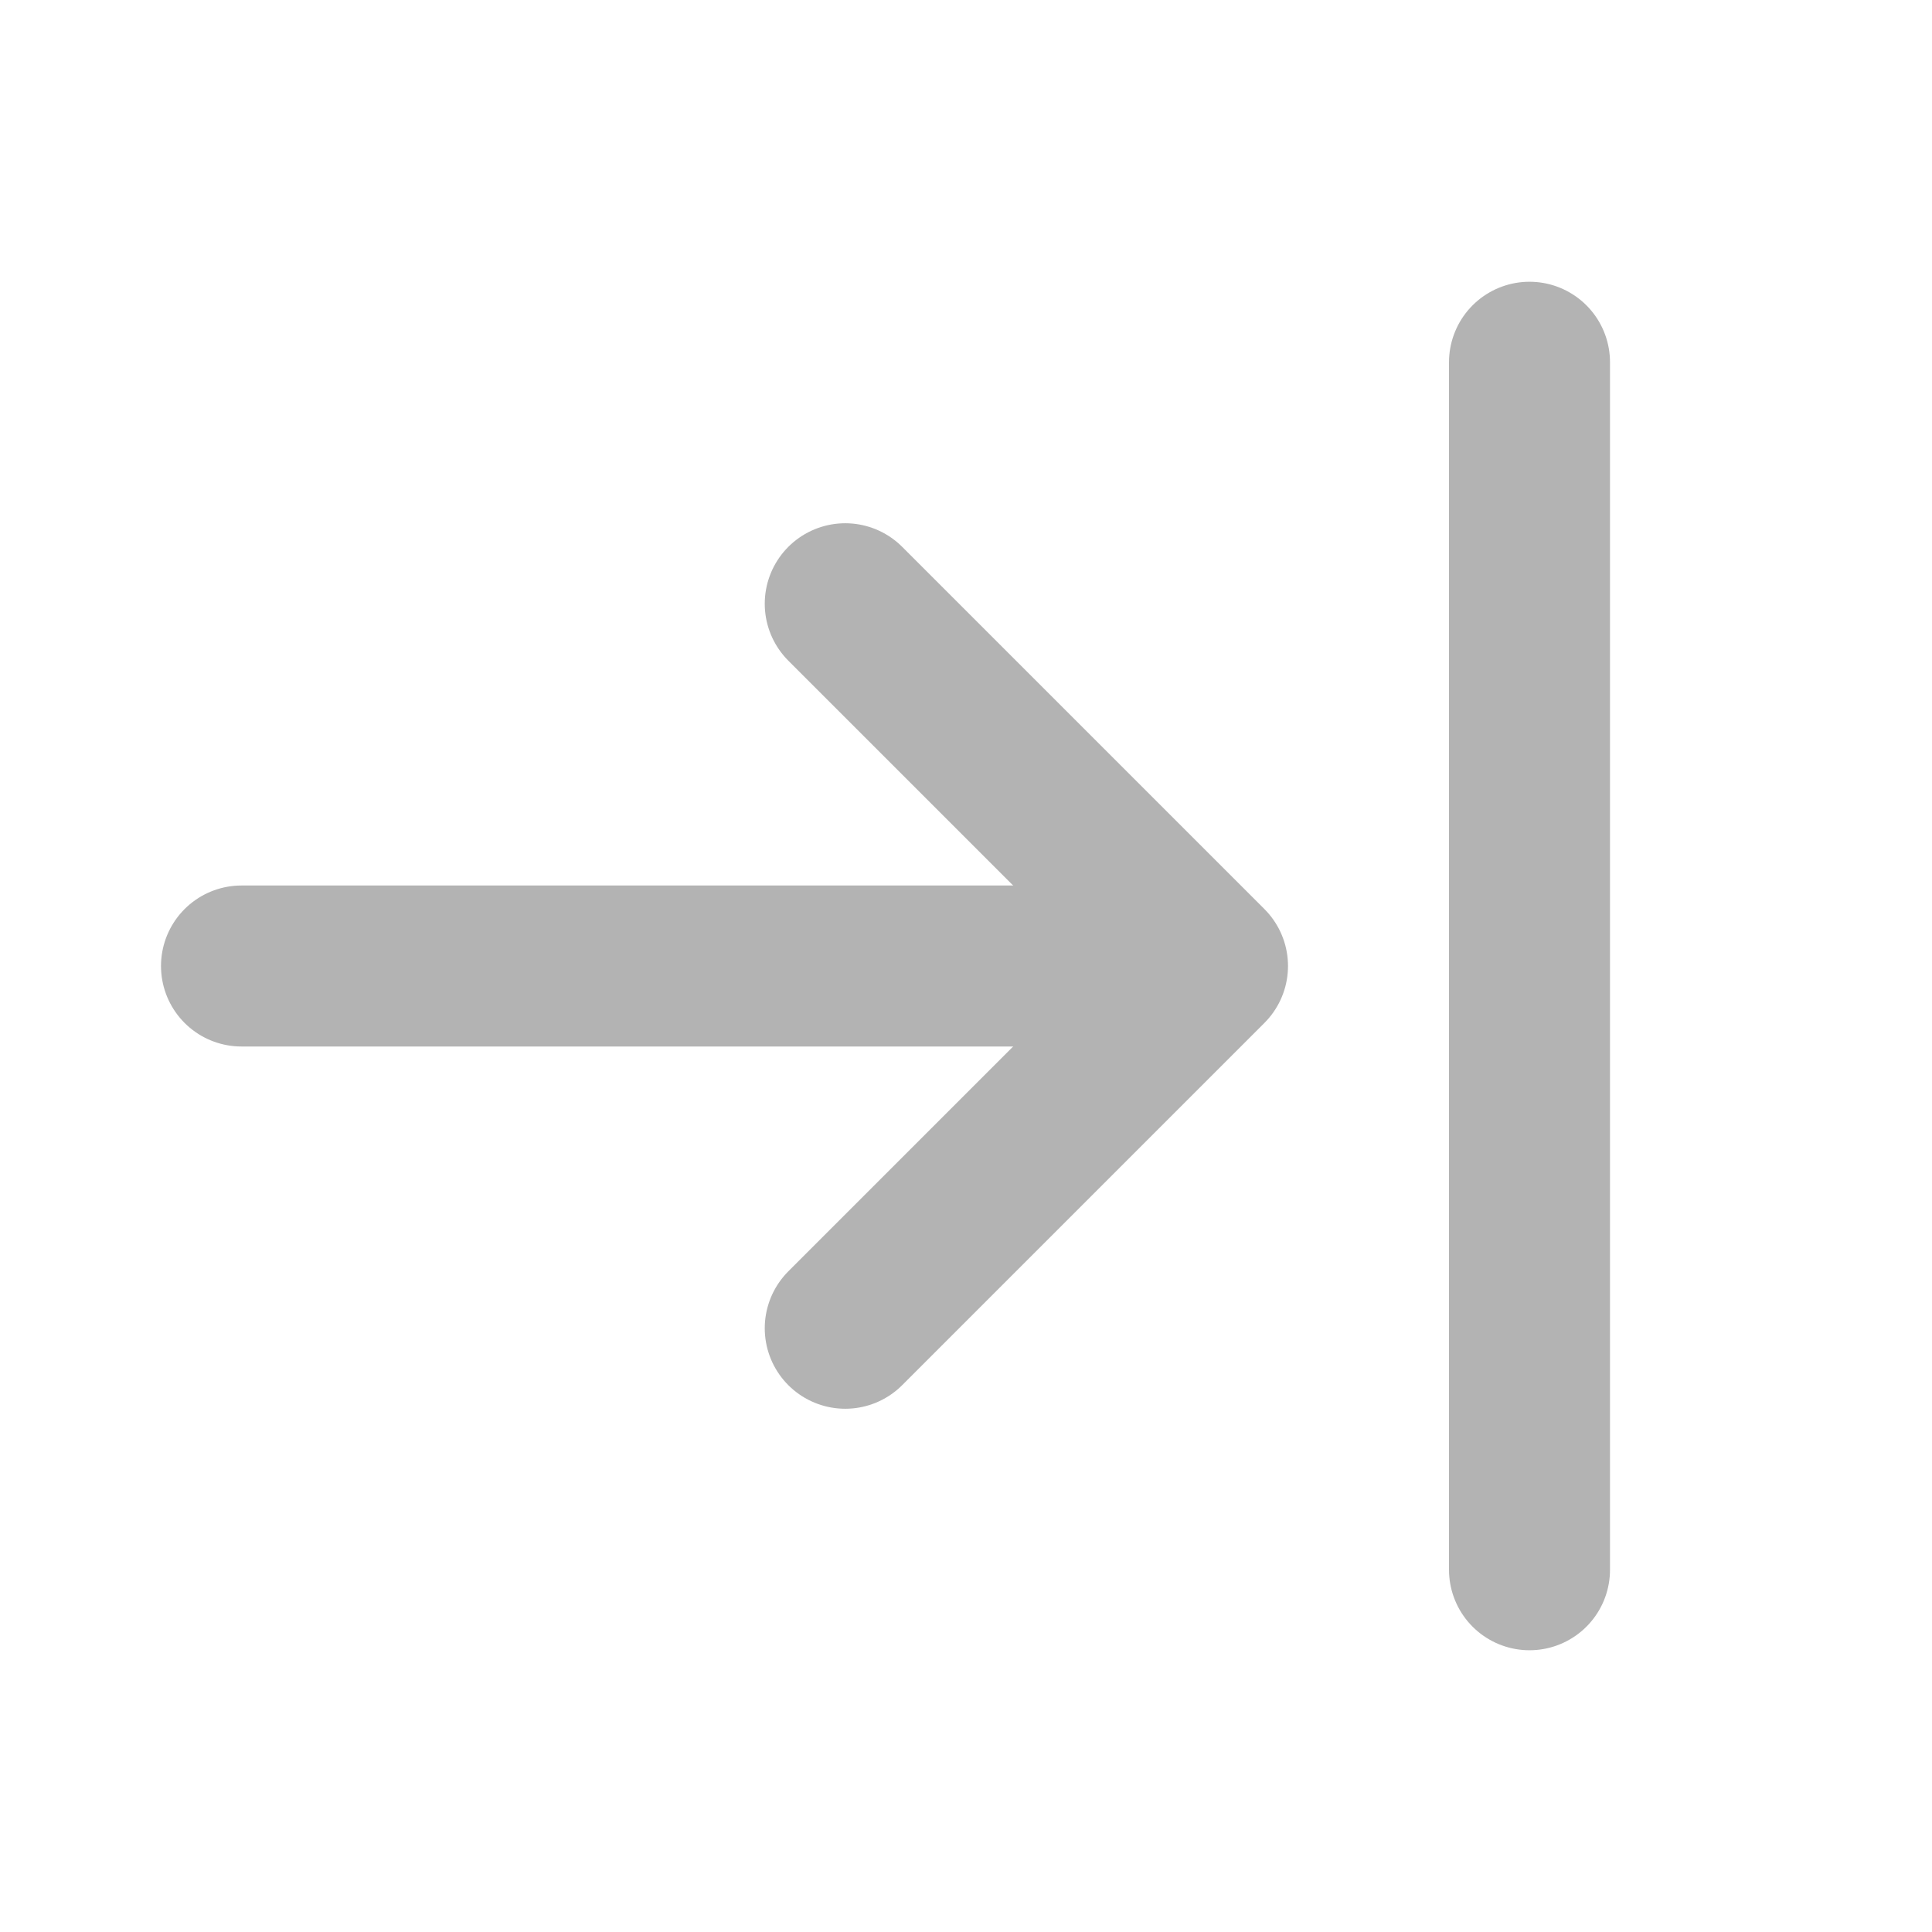
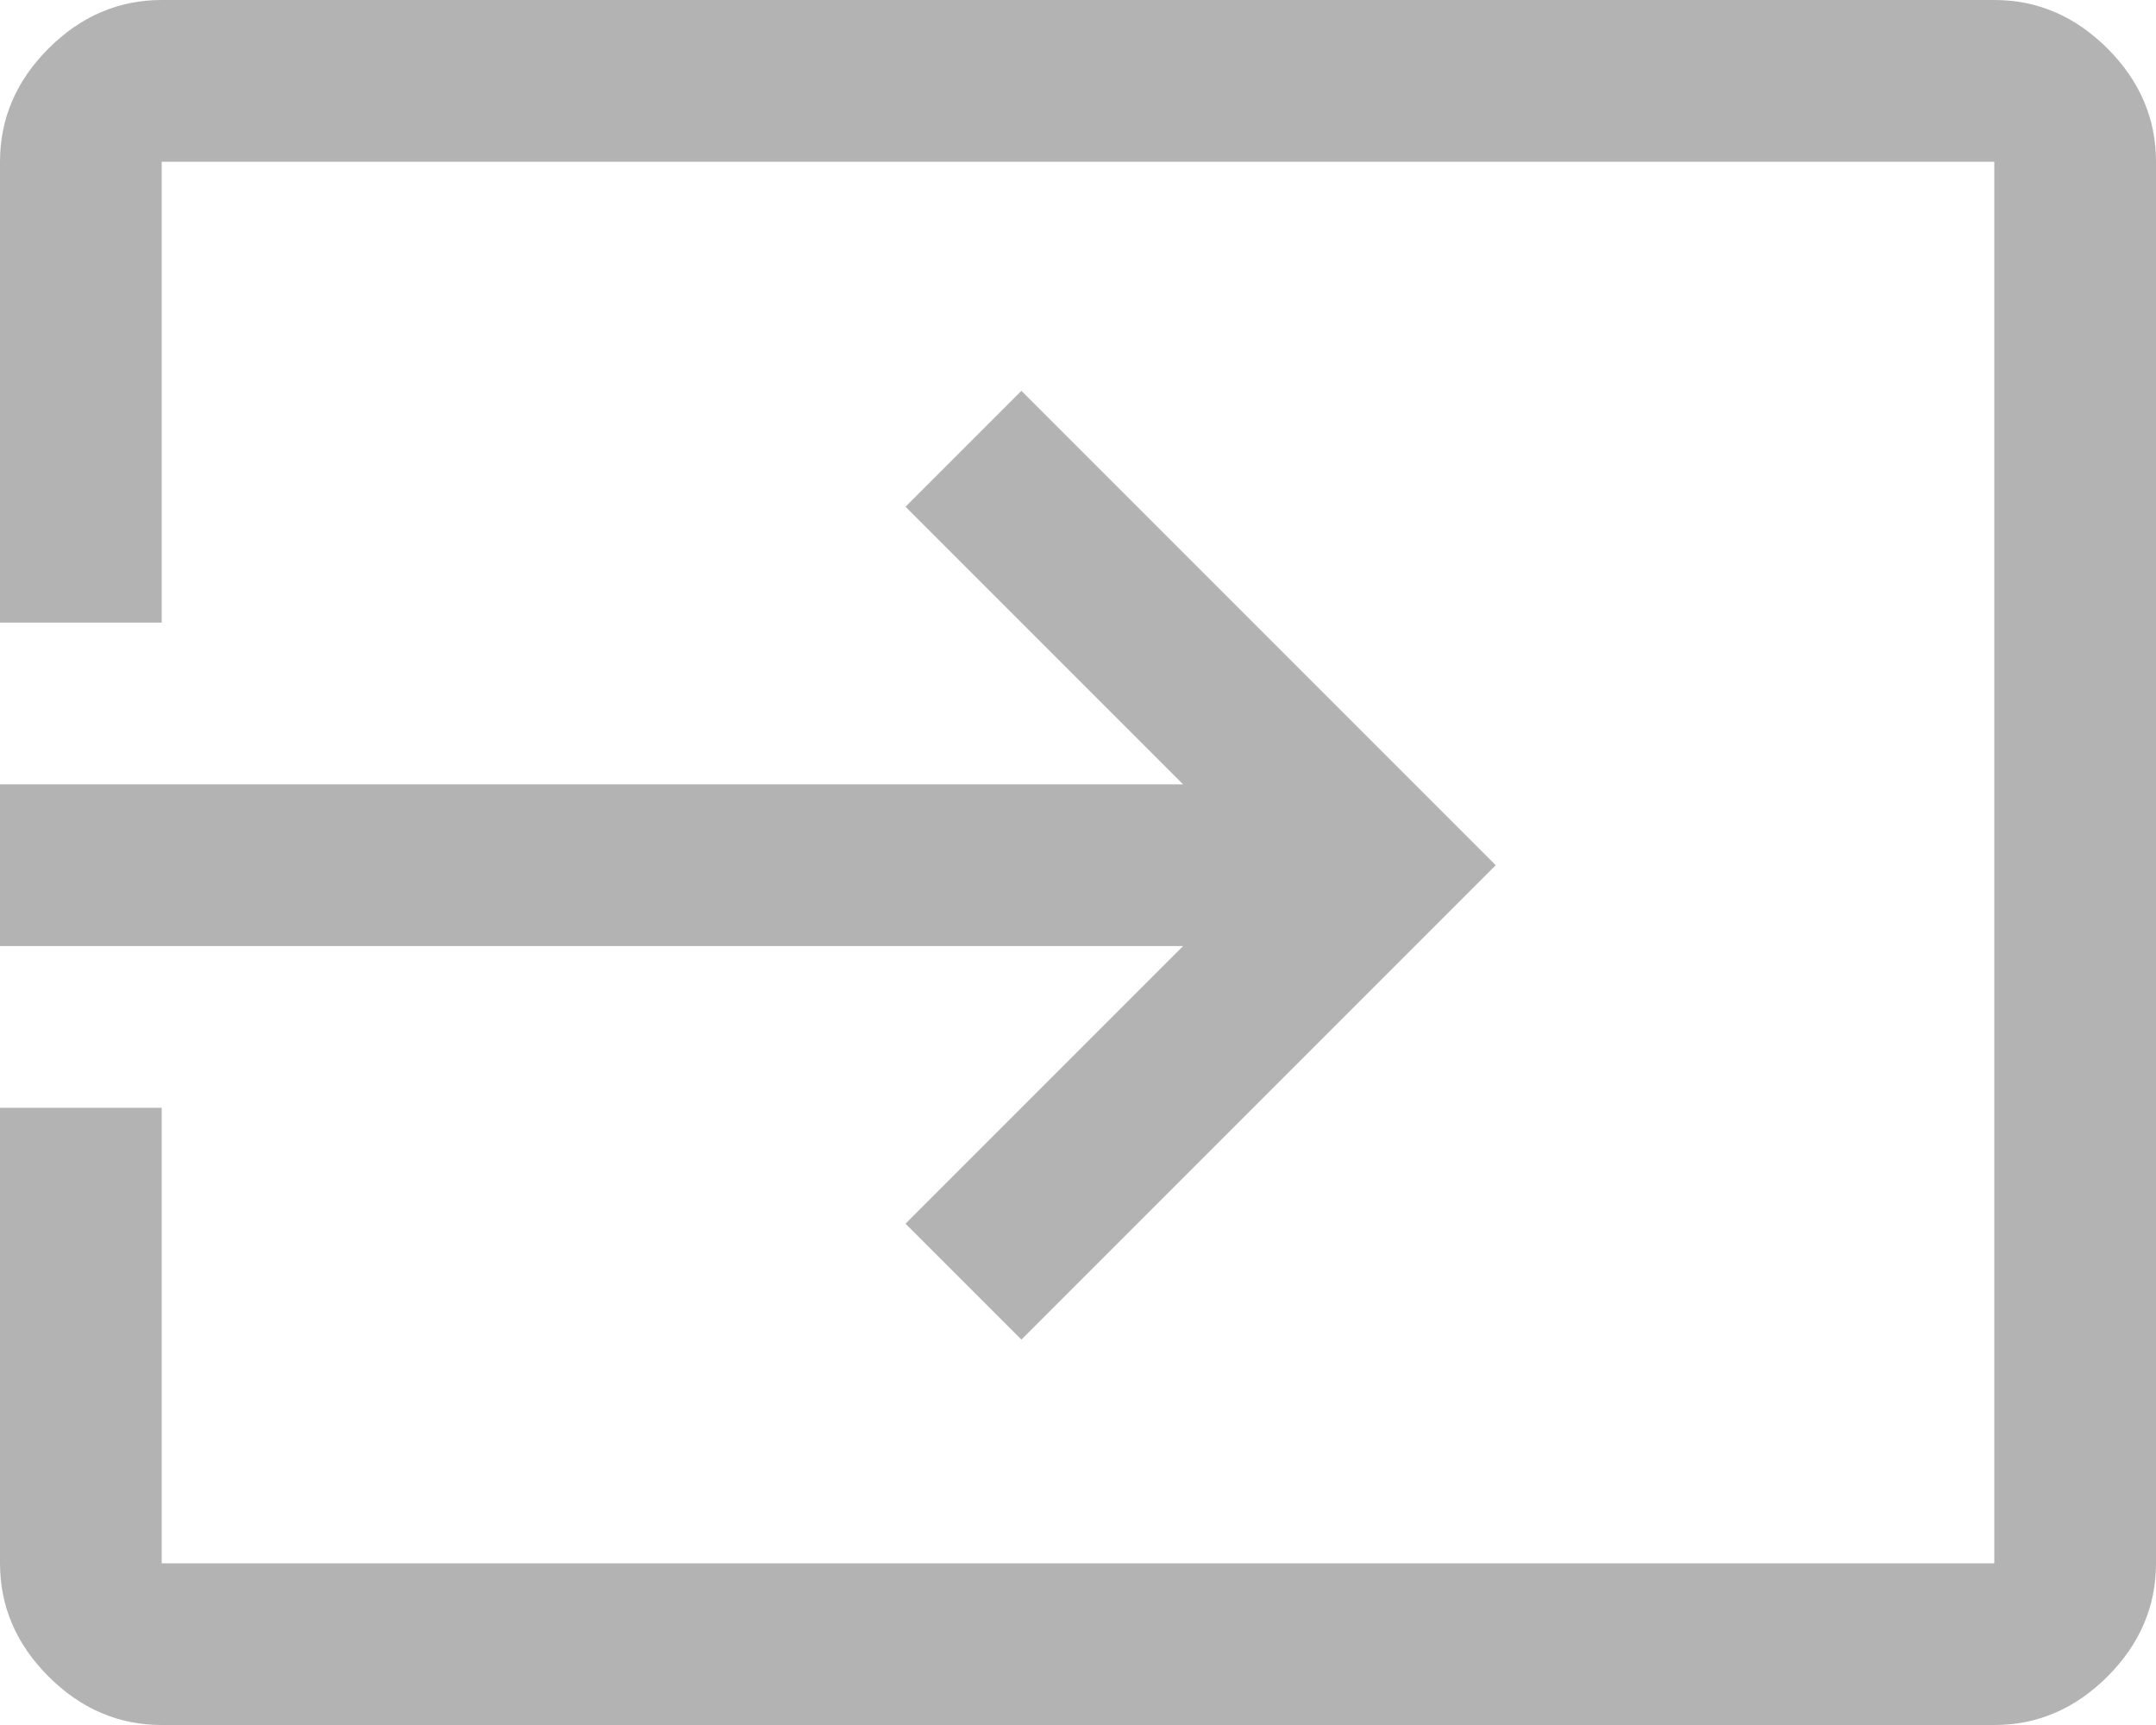
- <svg xmlns="http://www.w3.org/2000/svg" width="48" height="48" viewBox="0 0 48 48" fill="none">
-   <path d="M6 24 H29" stroke="#B3B3B3" stroke-width="4" stroke-linecap="round" />
-   <path d="M21 15 L30 24 L21 33" stroke="#B3B3B3" stroke-width="4" stroke-linecap="round" stroke-linejoin="round" />
-   <path d="M38 9 V39" stroke="#B3B3B3" stroke-width="4" stroke-linecap="round" />
+ <svg xmlns="http://www.w3.org/2000/svg" width="40" height="32" viewBox="0 0 40 32" fill="none">
+   <path d="M3 32C2.2 32 1.5 31.7 0.9 31.1C0.3 30.5 0 29.8 0 29V20.55H3V29H37V3H3V11.55H0V3C0 2.2 0.3 1.5 0.9 0.9C1.5 0.3 2.2 0 3 0H37C37.8 0 38.5 0.3 39.1 0.9C39.7 1.5 40 2.2 40 3V29C40 29.8 39.7 30.5 39.1 31.1C38.5 31.7 37.8 32 37 32H3ZM18.95 24.85L16.8 22.7L21.95 17.55H0V14.55H21.95L16.8 9.4L18.95 7.25L27.75 16.05L18.95 24.85Z" fill="#B3B3B3" />
</svg>
